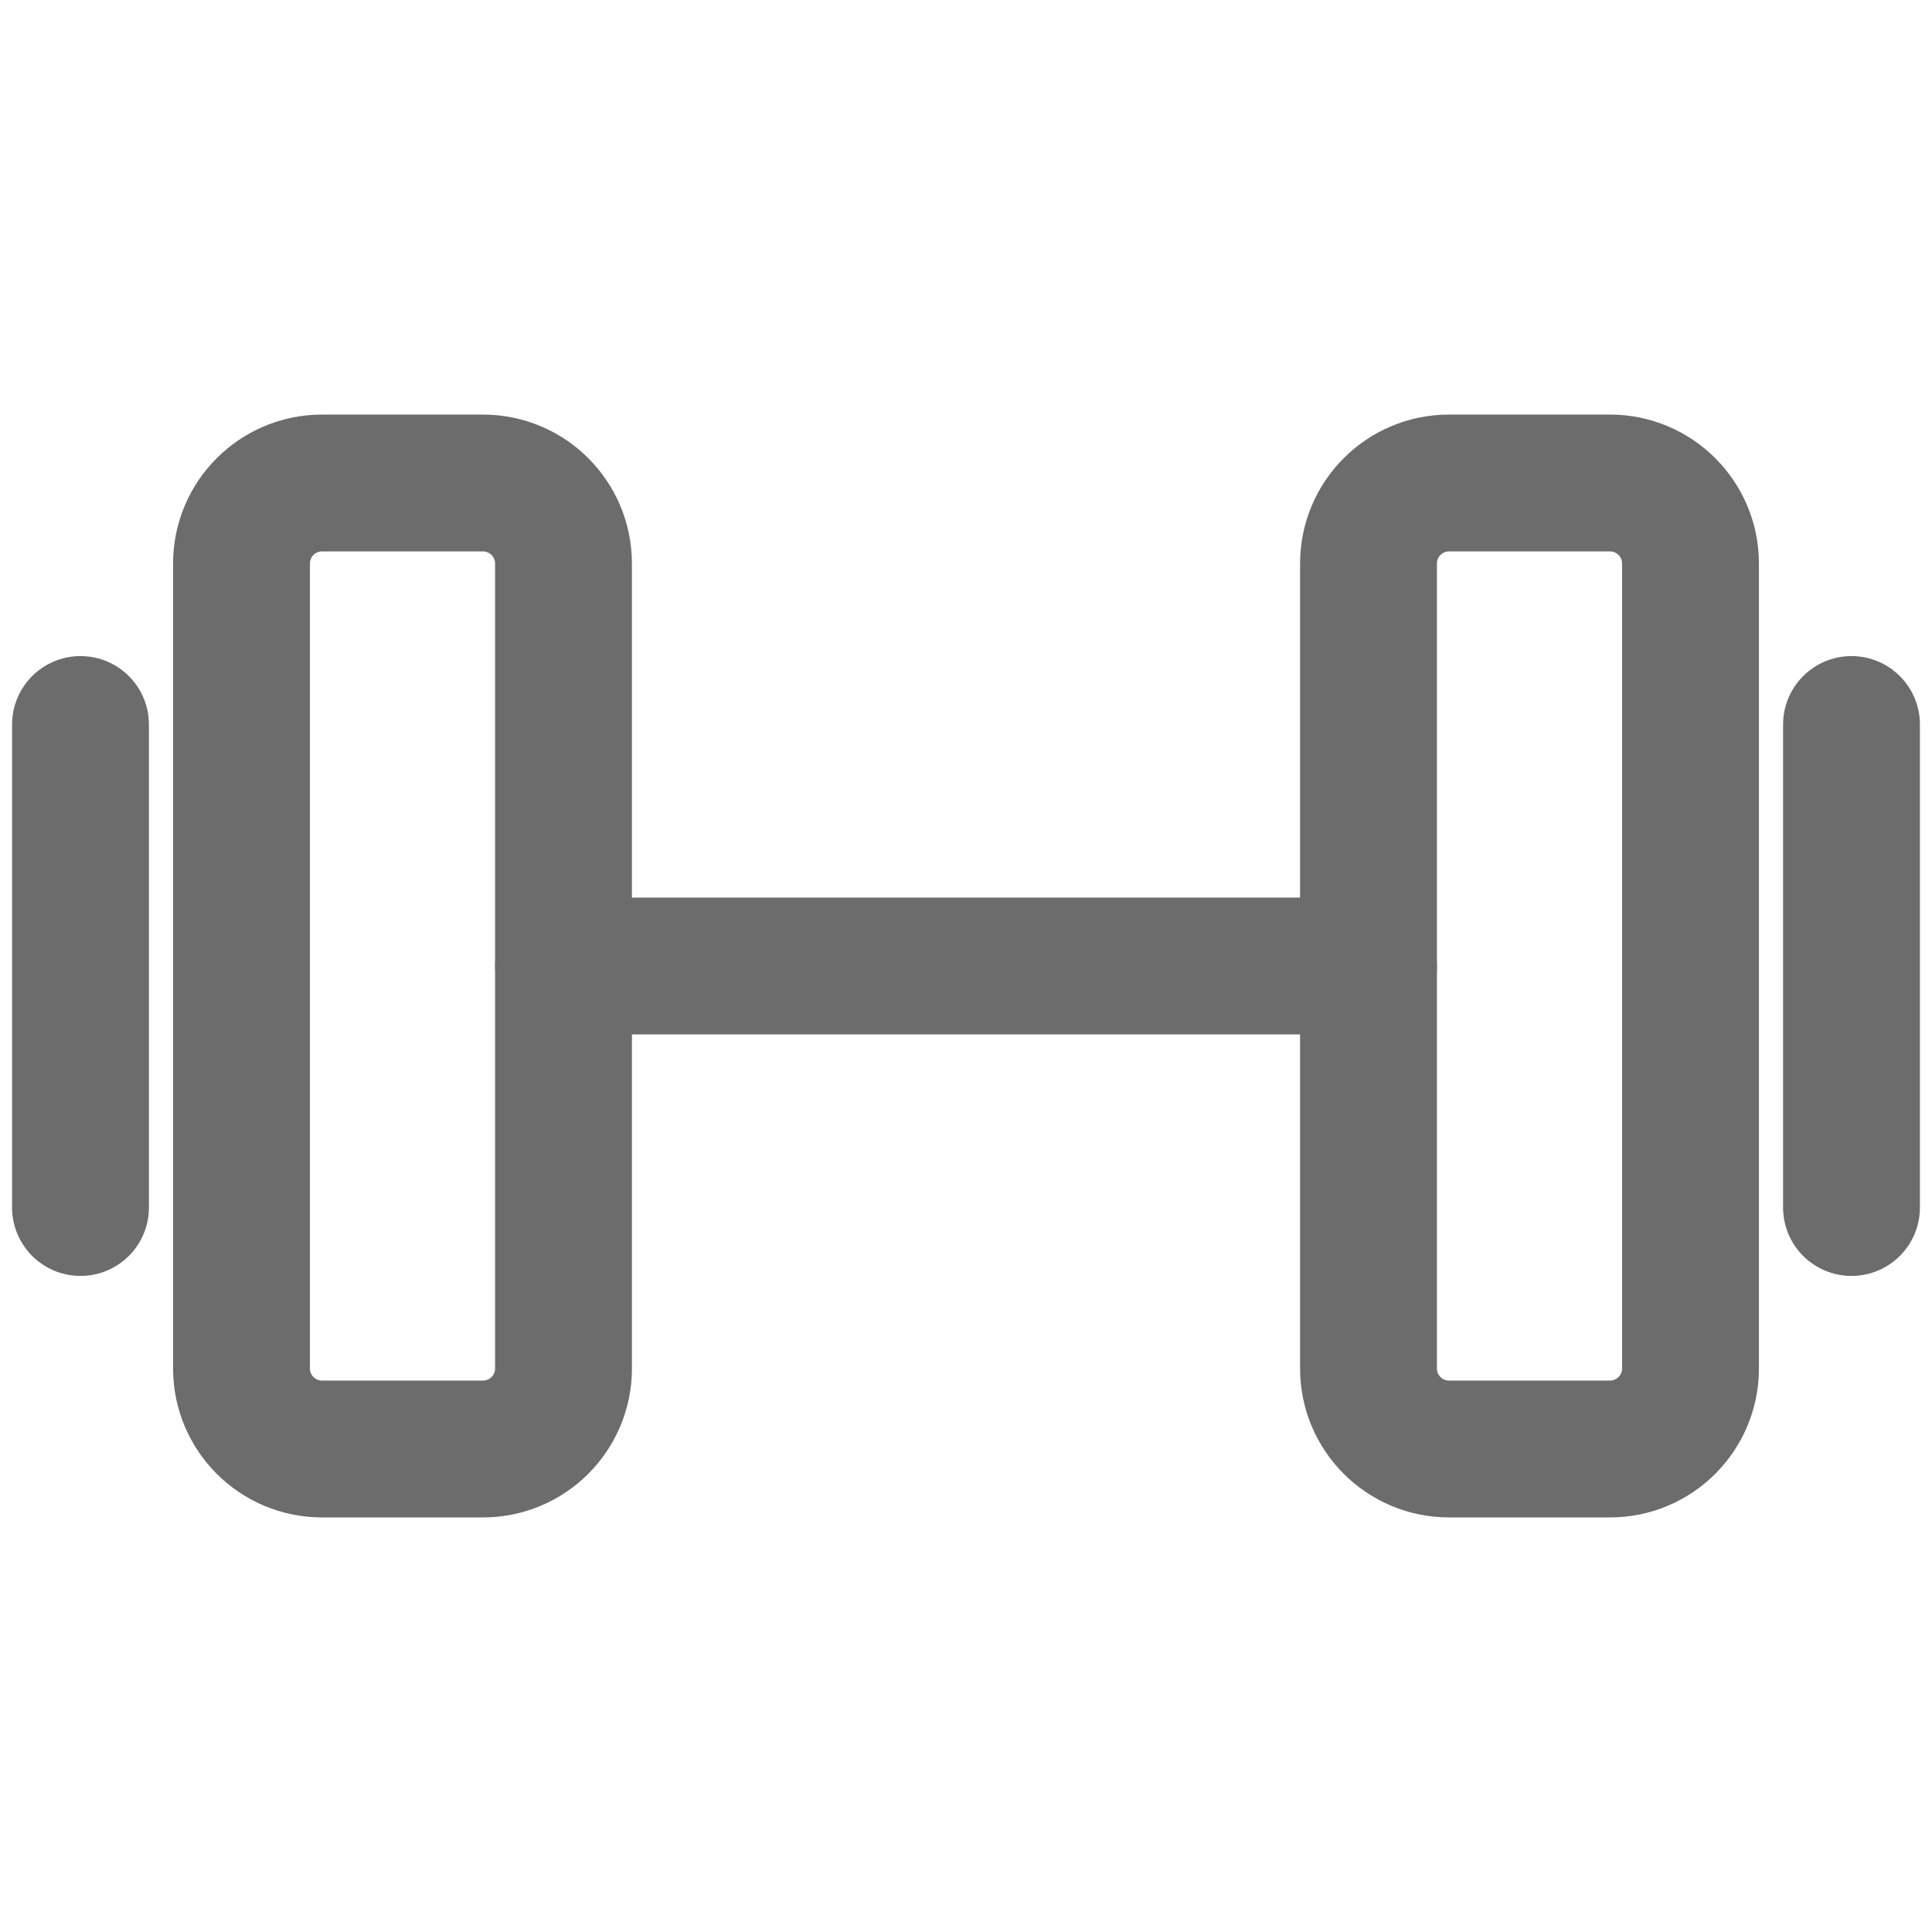
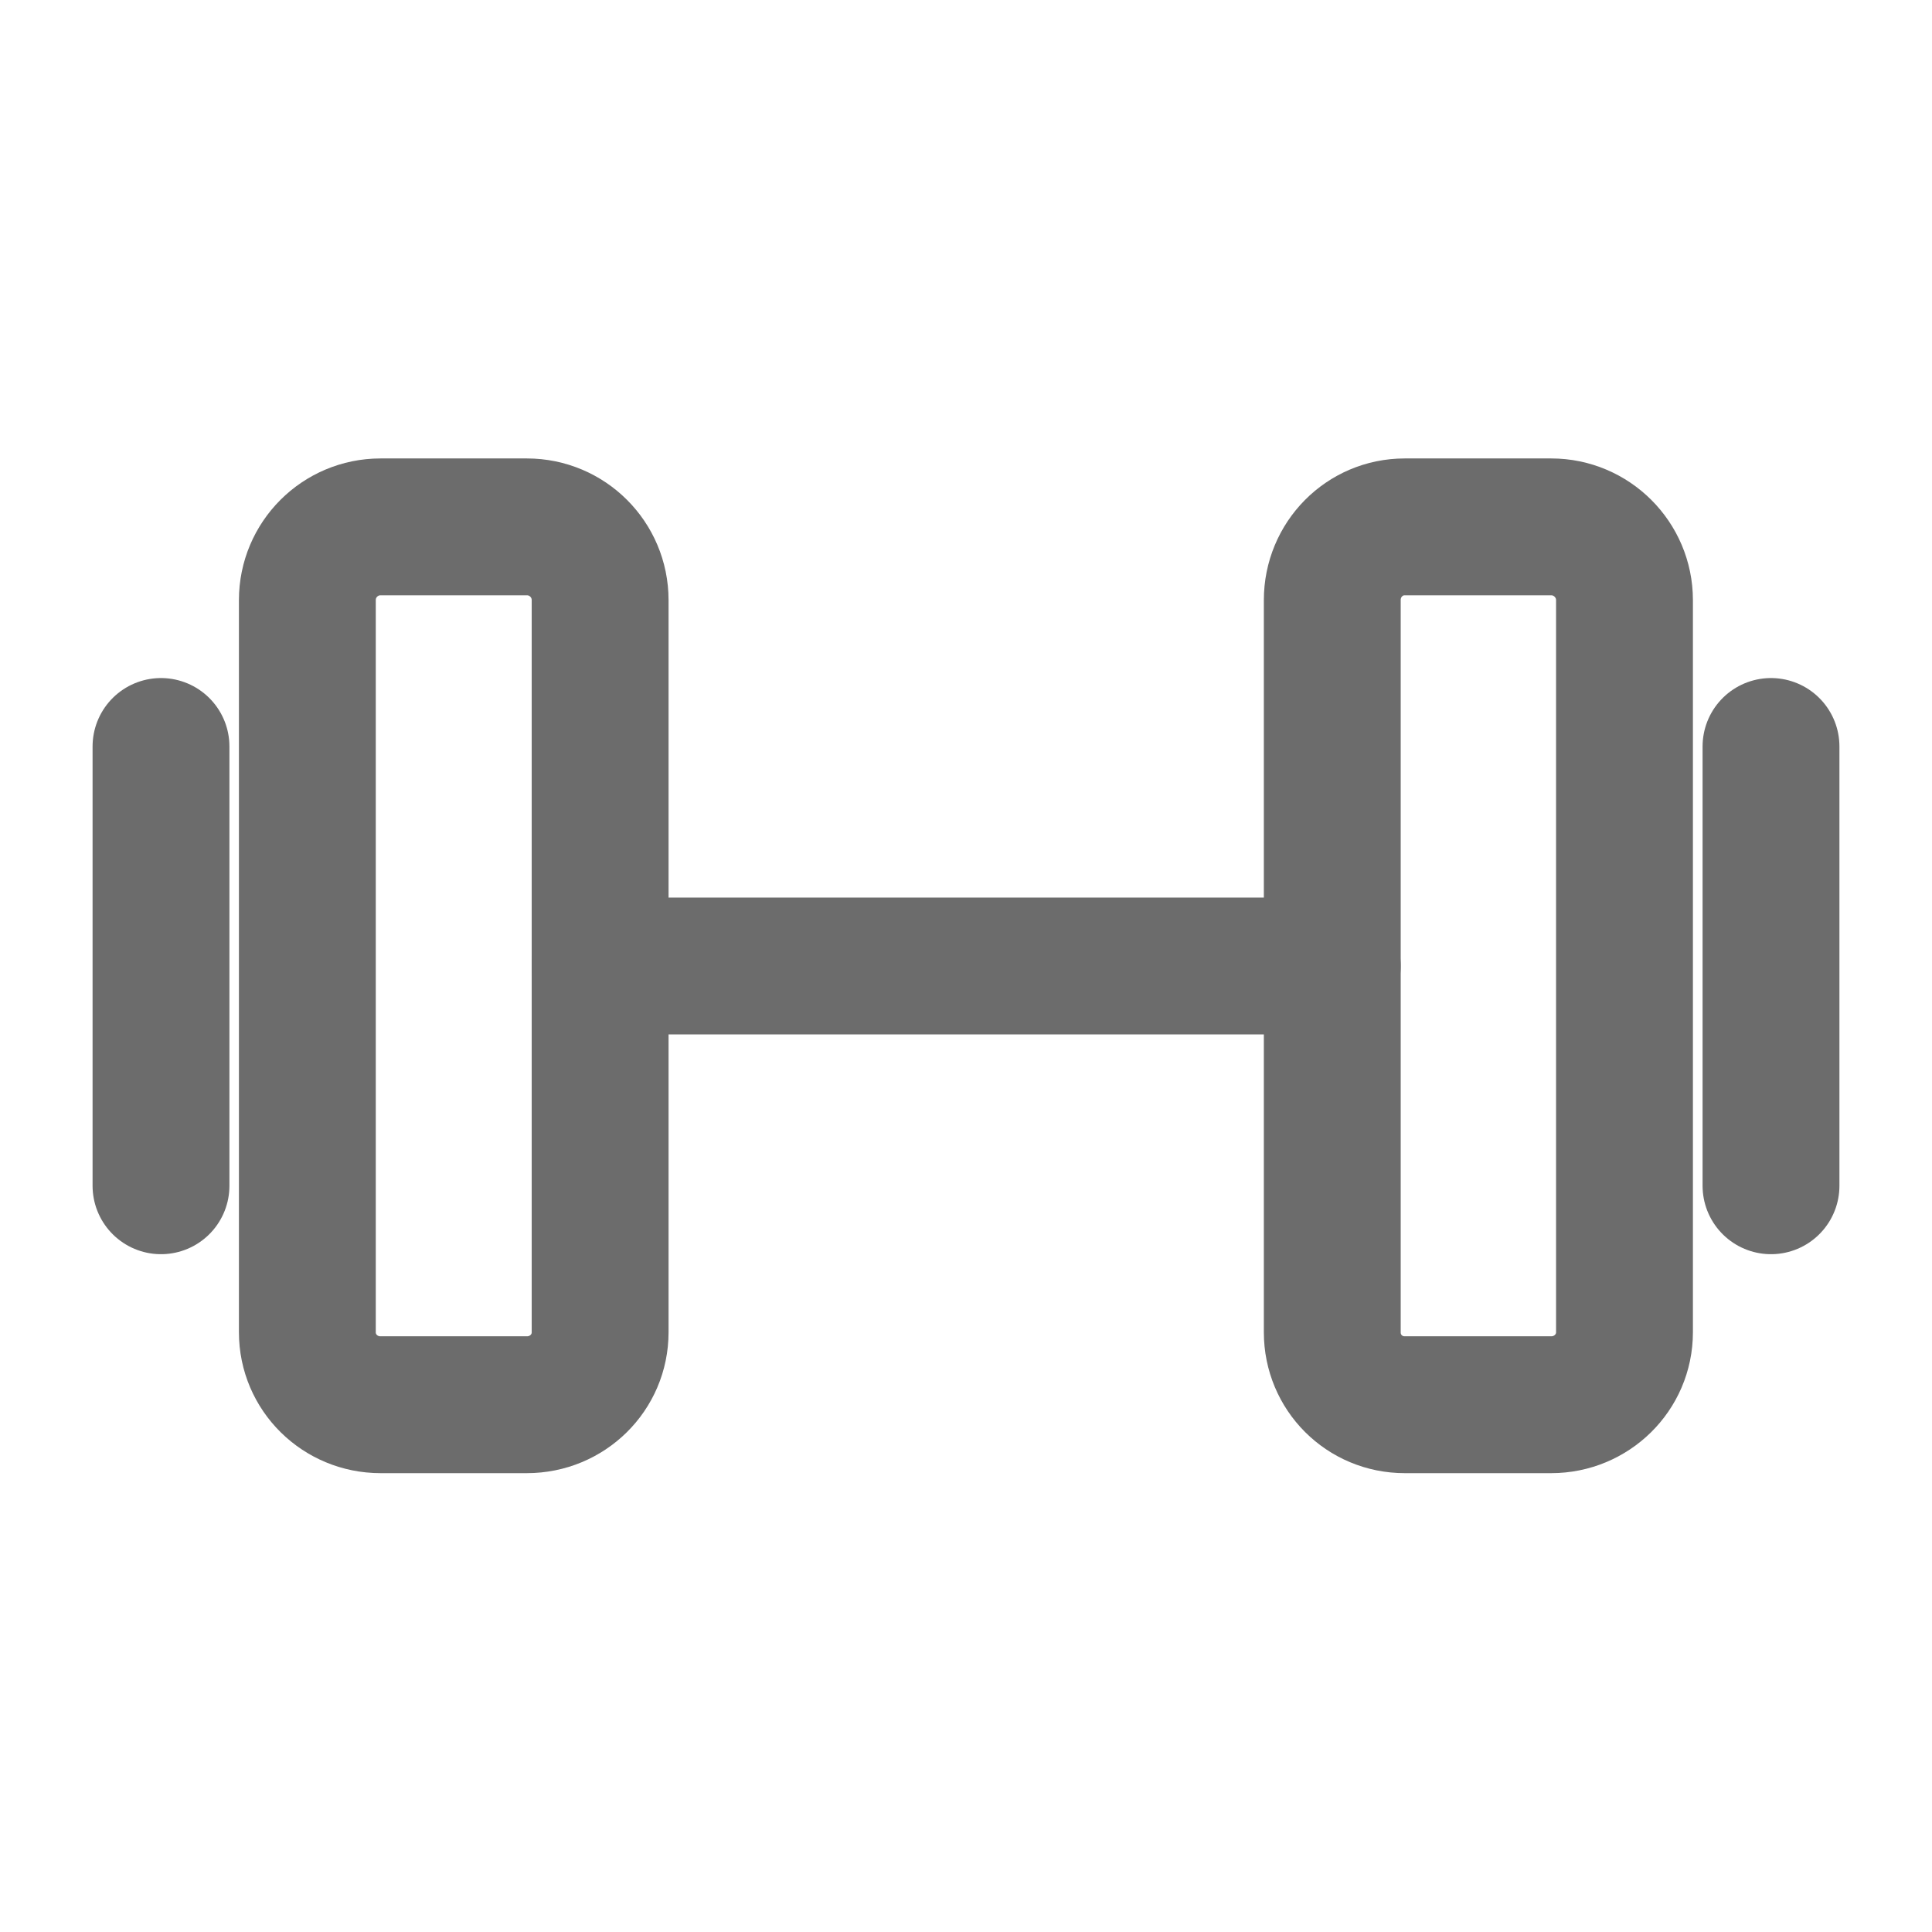
<svg xmlns="http://www.w3.org/2000/svg" width="24" height="24" viewBox="0 0 24 24" fill="none">
-   <path d="M4 6H6C6.552 6 7 6.448 7 7V17C7 17.552 6.552 18 6 18H4C3.448 18 3 17.552 3 17V7C3 6.448 3.448 6 4 6Z" stroke-width="1.7" vector-effect="non-scaling-stroke" stroke-linecap="round" stroke-linejoin="round" stroke="#6C6C6C" />
-   <path d="M18 6H20C20.552 6 21 6.448 21 7V17C21 17.552 20.552 18 20 18H18C17.448 18 17 17.552 17 17V7C17 6.448 17.448 6 18 6Z" stroke-width="1.7" vector-effect="non-scaling-stroke" stroke-linecap="round" stroke-linejoin="round" stroke="#6C6C6C" />
-   <path d="M7 12H17M1 9V15M23 9V15" stroke-width="1.7" vector-effect="non-scaling-stroke" stroke-linecap="round" stroke-linejoin="round" stroke="#6C6C6C" />
+   <path d="M 4.727 6.545 H 6.545 C 7.048 6.545 7.455 6.952 7.455 7.455 V 16.55 C 7.455 17.05 7.048 17.45 6.545 17.45 H 4.727 C 4.225 17.45 3.818 17.05 3.818 16.55 V 7.455 C 3.818 6.952 4.225 6.545 4.727 6.545Z" stroke-width="1.7" vector-effect="non-scaling-stroke" stroke-linecap="round" stroke-linejoin="round" stroke="#6C6C6C" />
+   <path d="M 17.45 6.545 H 19.27 C 19.77 6.545 20.18 6.952 20.18 7.455 V 16.55 C 20.18 17.05 19.77 17.45 19.27 17.45 H 17.45 C 16.95 17.45 16.55 17.05 16.55 16.55 V 7.455 C 16.55 6.952 16.95 6.545 17.45 6.545Z" stroke-width="1.7" vector-effect="non-scaling-stroke" stroke-linecap="round" stroke-linejoin="round" stroke="#6C6C6C" />
+   <path d="M 7.455 12 H 16.55 M 2 9.273 V 14.73 M 22 9.273 V 14.73" stroke-width="1.7" vector-effect="non-scaling-stroke" stroke-linecap="round" stroke-linejoin="round" stroke="#6C6C6C" />
</svg>
